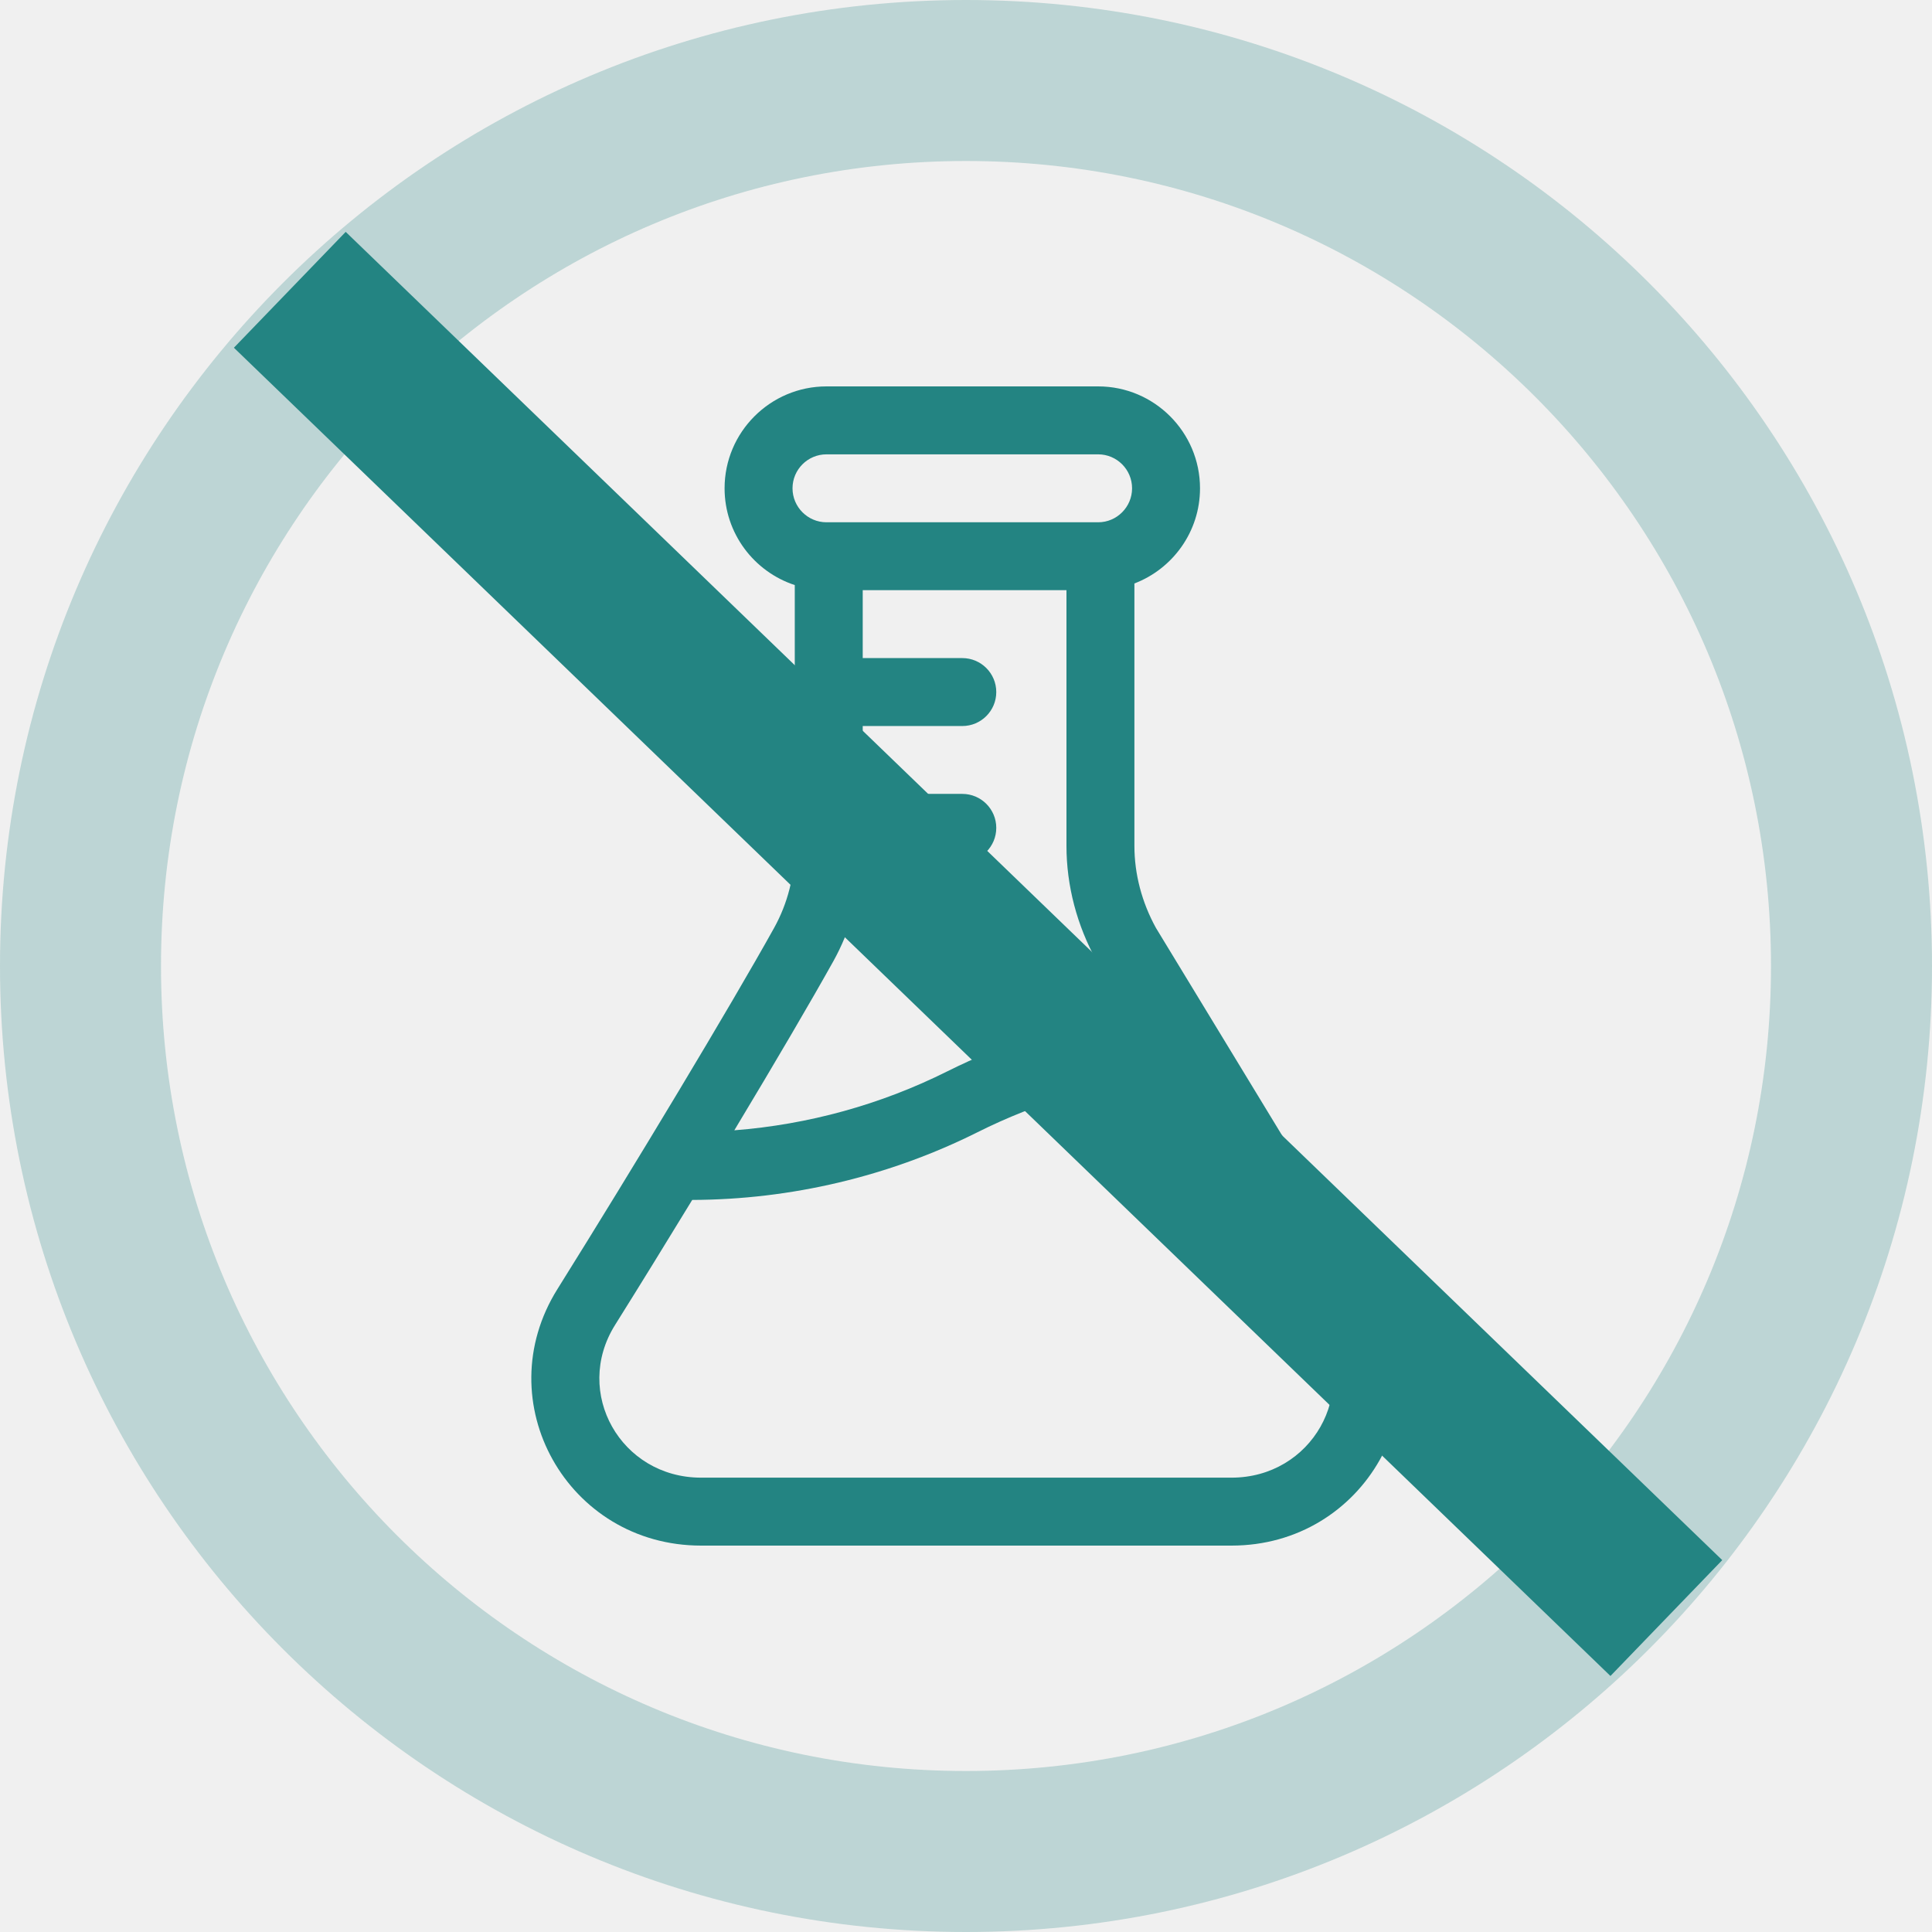
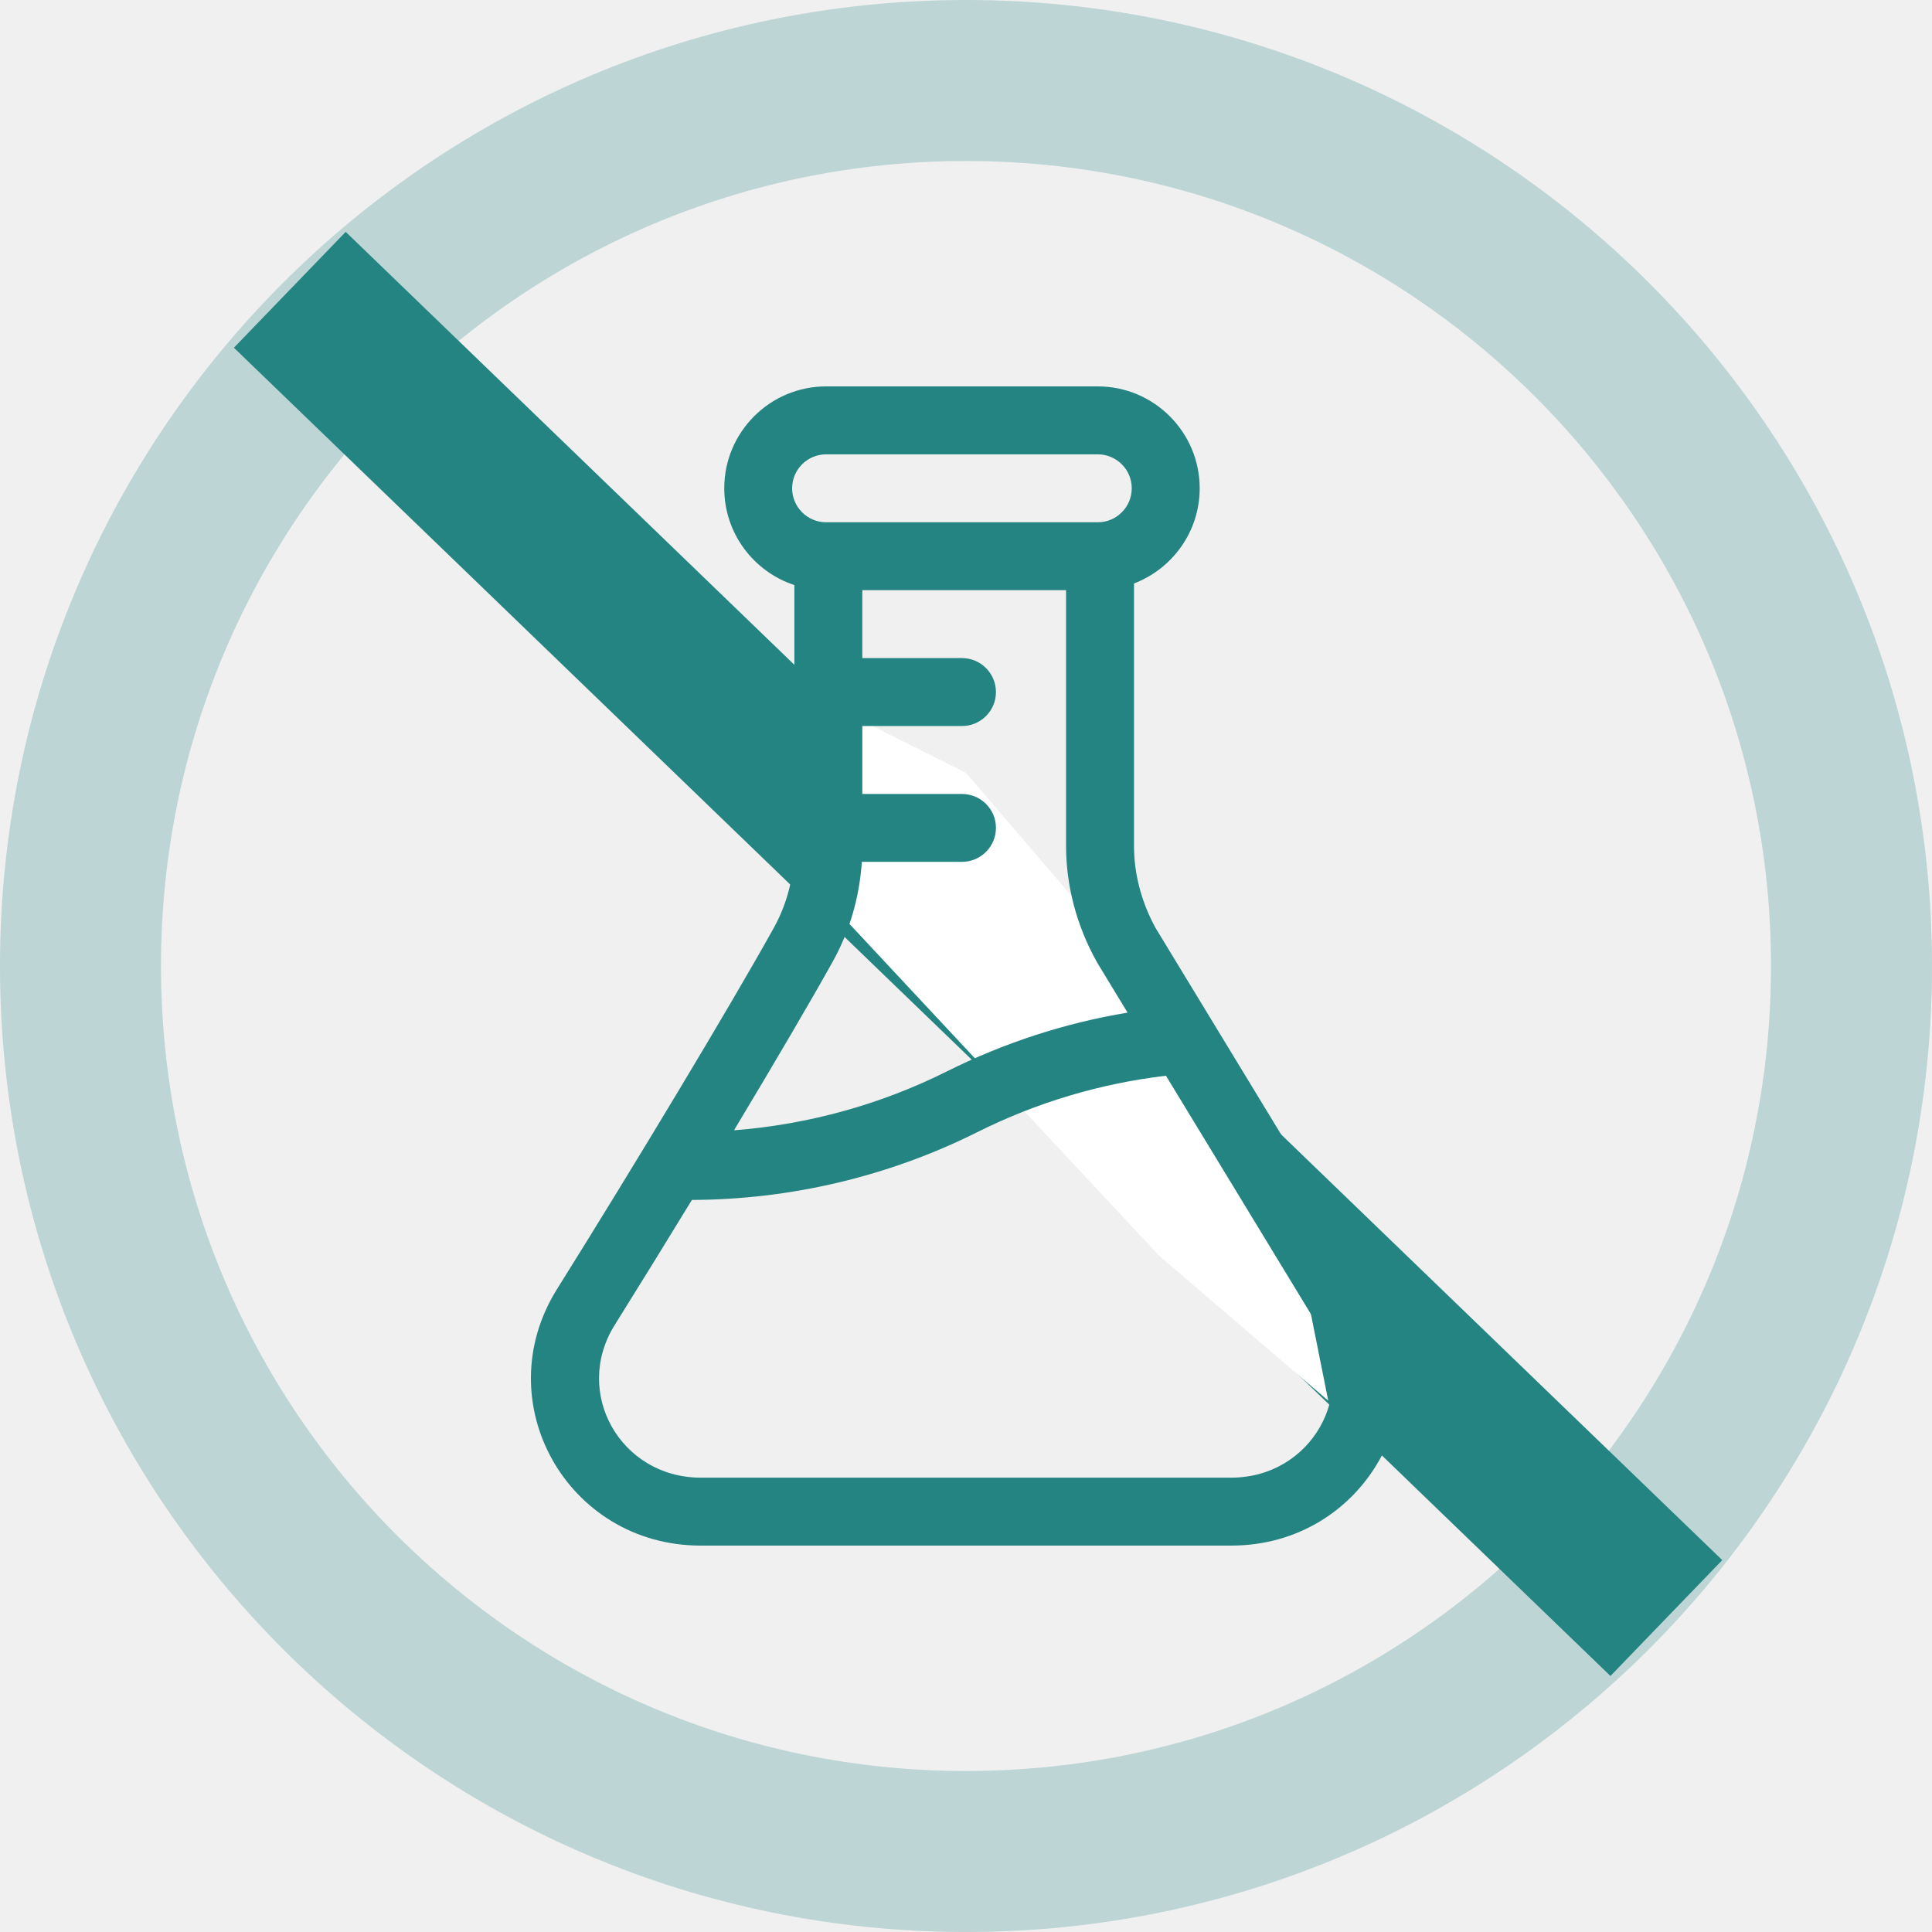
<svg xmlns="http://www.w3.org/2000/svg" width="24" height="24" viewBox="0 0 24 24" fill="none">
-   <circle opacity="0.25" cx="12" cy="12" r="11" stroke="#238482" stroke-width="2" />
-   <path d="M3.6 3.6L20.7 20.1" stroke="#238482" stroke-width="2" />
-   <g transform="translate(6.6 4.8)">
-     <path d="M10.493 11.223L7.759 6.726C7.584 6.408 7.492 6.057 7.492 5.708V2.448C7.968 2.266 8.307 1.805 8.307 1.266C8.307 0.568 7.739 0 7.042 0H3.667C2.969 0 2.401 0.568 2.401 1.266C2.401 1.826 2.767 2.302 3.273 2.468V5.708C3.273 6.078 3.186 6.421 3.015 6.729C2.482 7.688 1.279 9.687 0.325 11.213C-0.552 12.614 0.449 14.4 2.109 14.4H8.698C10.355 14.4 11.354 12.621 10.493 11.223ZM3.245 1.266C3.245 1.033 3.434 0.844 3.667 0.844H7.042C7.274 0.844 7.463 1.033 7.463 1.266C7.463 1.498 7.274 1.688 7.042 1.688H3.667C3.434 1.688 3.245 1.498 3.245 1.266ZM3.753 7.139C3.96 6.766 4.082 6.344 4.11 5.906H5.354C5.587 5.906 5.776 5.717 5.776 5.484C5.776 5.251 5.587 5.062 5.354 5.062H4.117V4.219H5.354C5.587 4.219 5.776 4.03 5.776 3.797C5.776 3.564 5.587 3.375 5.354 3.375H4.117V2.531H6.648V5.708C6.648 6.202 6.778 6.698 7.025 7.142C7.028 7.147 7.03 7.152 7.033 7.157L7.412 7.779C6.632 7.909 5.878 8.154 5.165 8.51C4.341 8.922 3.439 9.17 2.522 9.241C3.034 8.39 3.484 7.622 3.753 7.139ZM8.698 13.556H2.109C1.112 13.556 0.515 12.499 1.04 11.66C1.363 11.144 1.682 10.626 1.999 10.106C3.225 10.102 4.445 9.814 5.543 9.265C6.282 8.895 7.07 8.66 7.888 8.563L9.773 11.663C10.291 12.504 9.692 13.556 8.698 13.556Z" fill="#238482" />
+   <g id="3.0 - PDP Mobile">
+     <g id="Group 283">
+       <g id="Frame 141">
+         <g id="Group 234">
+           <circle id="Ellipse 4" opacity="0.25" cx="12" cy="12" r="11" stroke="#238482" stroke-width="2" />
+           <path id="Vector 7" d="M3.6 3.6L20.7 20.1" stroke="#238482" stroke-width="2" />
+           <path id="Vector 8" d="M10.2 11.1V8.7L12 9.6L13.8 11.7L15.3 14.1L16.2 15.9L16.5 17.4L14.4 15.6L10.2 11.1Z" fill="white" />
+           <g id="Frame" clip-path="url(#clip0_1_6)">
+             <g id="Group">
+               <path id="Vector" d="M17.088 16.023L14.354 11.526C14.18 11.208 14.087 10.857 14.087 10.508V7.248C14.563 7.066 14.903 6.605 14.903 6.066C14.903 5.368 14.335 4.8 13.637 4.8H10.262C9.564 4.8 8.997 5.368 8.997 6.066C8.997 6.626 9.363 7.102 9.868 7.268V10.508C9.868 10.878 9.782 11.221 9.611 11.529C9.078 12.488 7.875 14.487 6.92 16.013C6.043 17.414 7.044 19.2 8.705 19.2H15.294C16.951 19.2 17.95 17.422 17.088 16.023ZM9.84 6.066C9.84 5.833 10.03 5.644 10.262 5.644H13.637C13.87 5.644 14.059 5.833 14.059 6.066C14.059 6.298 13.87 6.488 13.637 6.488H10.262C10.03 6.488 9.84 6.298 9.84 6.066ZM10.348 11.939C10.555 11.566 10.677 11.144 10.706 10.706H11.95C12.183 10.706 12.372 10.517 12.372 10.284C12.372 10.051 12.183 9.863 11.95 9.863H10.712V9.019H11.95C12.183 9.019 12.372 8.83 12.372 8.597C12.372 8.364 12.183 8.175 11.95 8.175H10.712V7.331H13.243V10.508C13.243 11.002 13.374 11.498 13.621 11.942C13.623 11.947 13.626 11.952 13.629 11.957L14.007 12.579C13.227 12.709 12.474 12.954 11.761 13.31C10.937 13.722 10.035 13.97 9.118 14.041C9.629 13.19 10.08 12.422 10.348 11.939ZM15.294 18.356H8.705C7.708 18.356 7.111 17.299 7.636 16.46C7.958 15.944 8.278 15.426 8.595 14.906C9.821 14.902 11.041 14.614 12.138 14.065C12.878 13.695 13.666 13.46 14.484 13.363L16.369 16.463C16.886 17.304 16.288 18.356 15.294 18.356Z" fill="#238482" />
+             </g>
+           </g>
+         </g>
+       </g>
+     </g>
  </g>
+   <defs>
+     <clipPath id="clip0_1_6">
+       <rect width="14.4" height="14.4" fill="white" transform="translate(4.79999 4.80005)" />
+     </clipPath>
+   </defs>
</svg>
